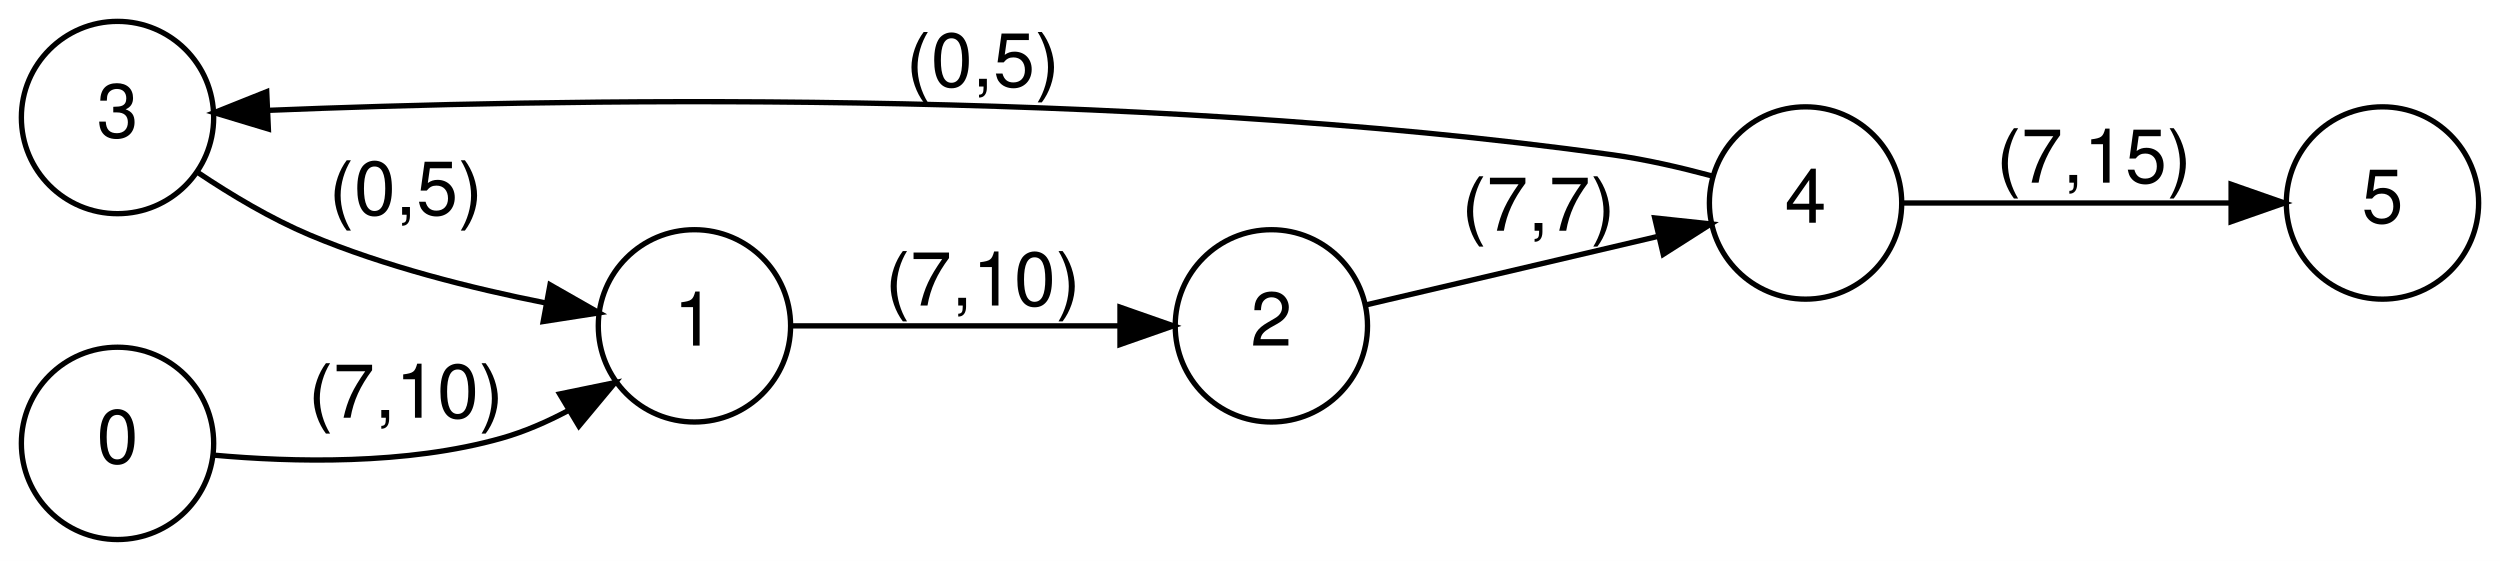
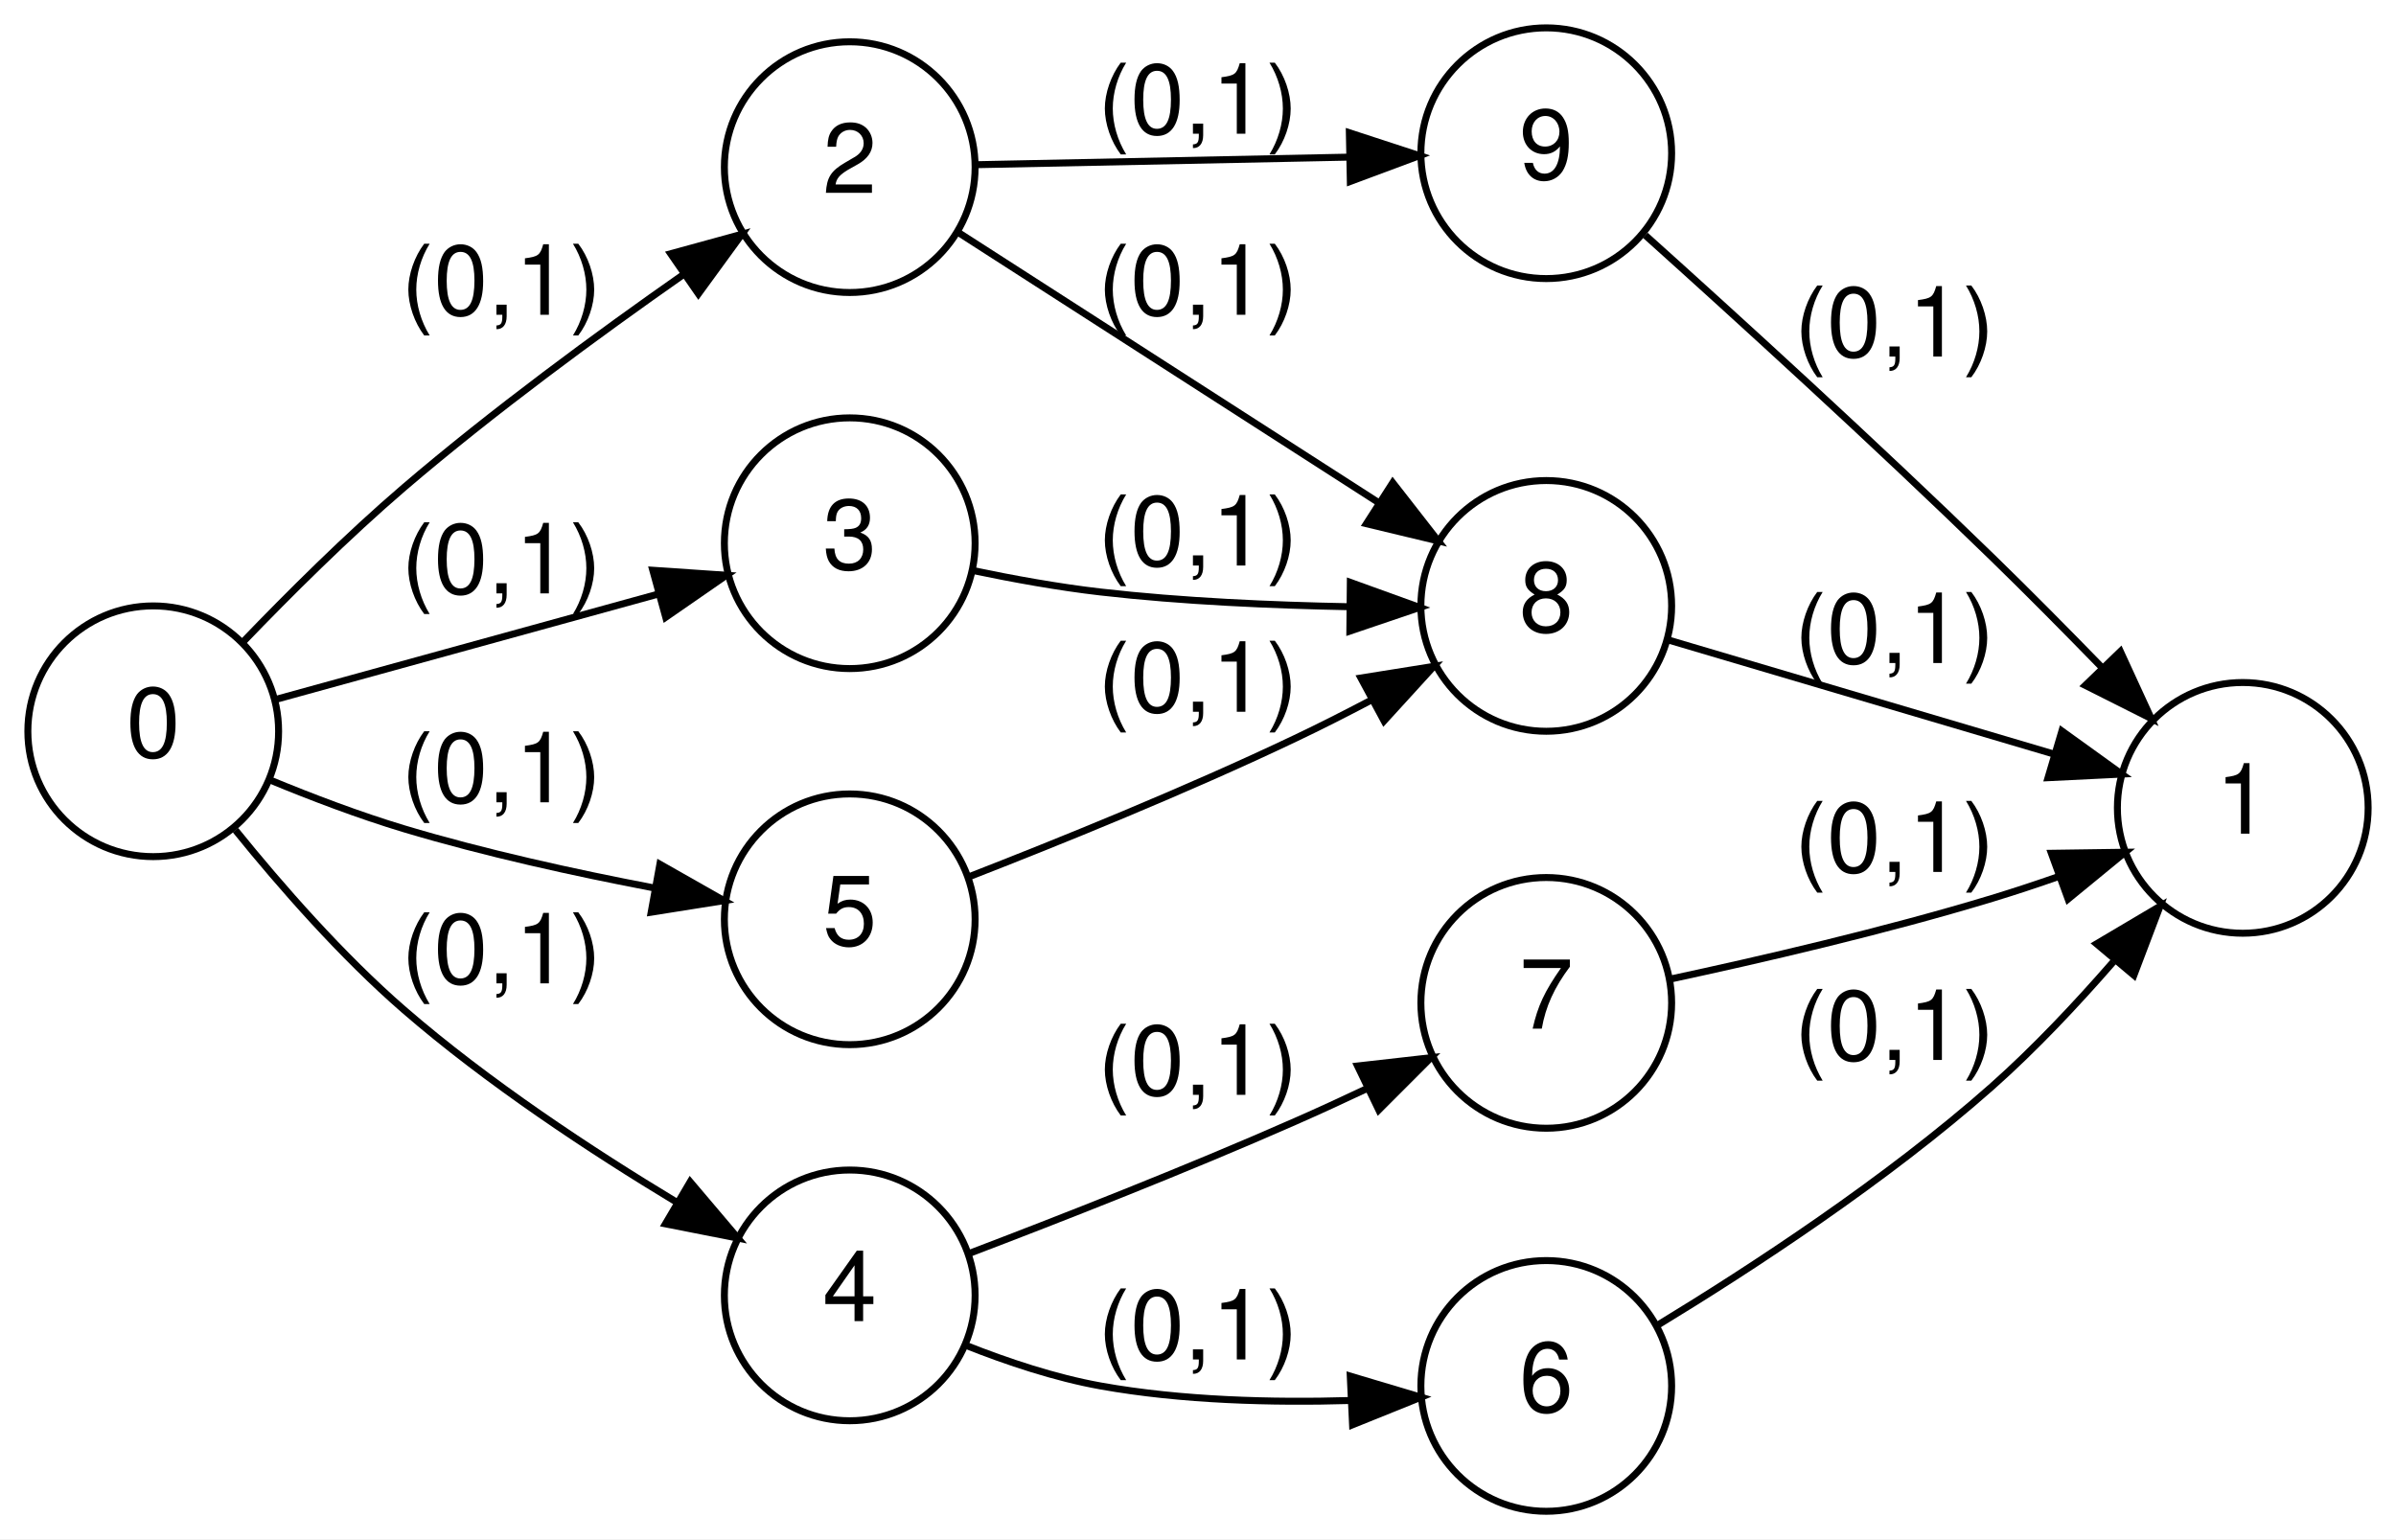
- <svg xmlns="http://www.w3.org/2000/svg" width="468pt" height="105pt" viewBox="0.00 0.00 468.00 105.00">
-   <g id="graph0" class="graph" transform="scale(1 1) rotate(0) translate(4 101)">
-     <polygon fill="white" stroke="transparent" points="-4,4 -4,-101 464,-101 464,4 -4,4" />
+ <svg xmlns="http://www.w3.org/2000/svg" width="344pt" height="221pt" viewBox="0.00 0.00 344.00 221.00">
+   <g id="graph0" class="graph" transform="scale(1 1) rotate(0) translate(4 217)">
+     <polygon fill="white" stroke="transparent" points="-4,4 -4,-217 340,-217 340,4 -4,4" />
    <g id="node1" class="node">
-       <ellipse fill="none" stroke="black" cx="18" cy="-79" rx="18" ry="18" />
-       <text text-anchor="middle" x="18" y="-75.3" font-family="Helvetica,Arial,sans-serif" font-size="14.00">3</text>
+       <ellipse fill="none" stroke="black" cx="218" cy="-195" rx="18" ry="18" />
+       <text text-anchor="middle" x="218" y="-191.3" font-family="Helvetica,Arial,sans-serif" font-size="14.00">9</text>
    </g>
    <g id="node2" class="node">
-       <ellipse fill="none" stroke="black" cx="126" cy="-40" rx="18" ry="18" />
-       <text text-anchor="middle" x="126" y="-36.3" font-family="Helvetica,Arial,sans-serif" font-size="14.00">1</text>
+       <ellipse fill="none" stroke="black" cx="318" cy="-101" rx="18" ry="18" />
+       <text text-anchor="middle" x="318" y="-97.3" font-family="Helvetica,Arial,sans-serif" font-size="14.00">1</text>
    </g>
    <g id="edge1" class="edge">
-       <path fill="none" stroke="black" d="M33.07,-68.68C39.24,-64.55 46.72,-60.06 54,-57 68.01,-51.11 84.48,-47 98.03,-44.31" />
-       <polygon fill="black" stroke="black" points="98.96,-47.69 108.16,-42.44 97.69,-40.81 98.96,-47.69" />
-       <text text-anchor="middle" x="72" y="-60.8" font-family="Helvetica,Arial,sans-serif" font-size="14.00">(0,5)</text>
+       <path fill="none" stroke="black" d="M232.23,-183.21C245.11,-171.64 265.17,-153.38 282,-137 287.2,-131.94 292.73,-126.35 297.81,-121.13" />
+       <polygon fill="black" stroke="black" points="300.43,-123.46 304.86,-113.83 295.39,-118.59 300.43,-123.46" />
+       <text text-anchor="middle" x="268" y="-165.8" font-family="Helvetica,Arial,sans-serif" font-size="14.00">(0,1)</text>
    </g>
    <g id="node3" class="node">
-       <ellipse fill="none" stroke="black" cx="234" cy="-40" rx="18" ry="18" />
-       <text text-anchor="middle" x="234" y="-36.3" font-family="Helvetica,Arial,sans-serif" font-size="14.00">2</text>
+       <ellipse fill="none" stroke="black" cx="218" cy="-130" rx="18" ry="18" />
+       <text text-anchor="middle" x="218" y="-126.3" font-family="Helvetica,Arial,sans-serif" font-size="14.00">8</text>
    </g>
    <g id="edge2" class="edge">
-       <path fill="none" stroke="black" d="M144.03,-40C160.62,-40 186.12,-40 205.57,-40" />
-       <polygon fill="black" stroke="black" points="205.66,-43.5 215.66,-40 205.66,-36.5 205.66,-43.5" />
-       <text text-anchor="middle" x="180" y="-43.8" font-family="Helvetica,Arial,sans-serif" font-size="14.00">(7,10)</text>
+       <path fill="none" stroke="black" d="M235.62,-125.08C250.78,-120.6 273.42,-113.9 290.97,-108.7" />
+       <polygon fill="black" stroke="black" points="292.03,-112.04 300.62,-105.85 290.04,-105.33 292.03,-112.04" />
+       <text text-anchor="middle" x="268" y="-121.8" font-family="Helvetica,Arial,sans-serif" font-size="14.00">(0,1)</text>
    </g>
    <g id="node4" class="node">
-       <ellipse fill="none" stroke="black" cx="334" cy="-63" rx="18" ry="18" />
-       <text text-anchor="middle" x="334" y="-59.3" font-family="Helvetica,Arial,sans-serif" font-size="14.00">4</text>
+       <ellipse fill="none" stroke="black" cx="218" cy="-73" rx="18" ry="18" />
+       <text text-anchor="middle" x="218" y="-69.3" font-family="Helvetica,Arial,sans-serif" font-size="14.00">7</text>
    </g>
    <g id="edge3" class="edge">
-       <path fill="none" stroke="black" d="M251.62,-43.9C266.55,-47.4 288.72,-52.61 306.16,-56.7" />
-       <polygon fill="black" stroke="black" points="305.76,-60.2 316.29,-59.08 307.36,-53.39 305.76,-60.2" />
-       <text text-anchor="middle" x="284" y="-57.8" font-family="Helvetica,Arial,sans-serif" font-size="14.00">(7,7)</text>
+       <path fill="none" stroke="black" d="M235.73,-76.4C248.51,-79.14 266.51,-83.3 282,-88 285.16,-88.96 288.46,-90.05 291.7,-91.19" />
+       <polygon fill="black" stroke="black" points="290.52,-94.48 301.11,-94.63 292.92,-87.91 290.52,-94.48" />
+       <text text-anchor="middle" x="268" y="-91.8" font-family="Helvetica,Arial,sans-serif" font-size="14.00">(0,1)</text>
+     </g>
+     <g id="node5" class="node">
+       <ellipse fill="none" stroke="black" cx="218" cy="-18" rx="18" ry="18" />
+       <text text-anchor="middle" x="218" y="-14.3" font-family="Helvetica,Arial,sans-serif" font-size="14.00">6</text>
    </g>
    <g id="edge4" class="edge">
-       <path fill="none" stroke="black" d="M316.42,-68.08C310.65,-69.63 304.09,-71.15 298,-72 206.35,-84.77 96.16,-82.38 46.11,-80.34" />
-       <polygon fill="black" stroke="black" points="46.24,-76.85 36.09,-79.91 45.93,-83.84 46.24,-76.85" />
-       <text text-anchor="middle" x="180" y="-84.8" font-family="Helvetica,Arial,sans-serif" font-size="14.00">(0,5)</text>
+       <path fill="none" stroke="black" d="M234.03,-26.75C247.3,-34.82 266.84,-47.56 282,-61 288.08,-66.39 294.11,-72.8 299.41,-78.89" />
+       <polygon fill="black" stroke="black" points="297.01,-81.48 306.13,-86.88 302.37,-76.97 297.01,-81.48" />
+       <text text-anchor="middle" x="268" y="-64.8" font-family="Helvetica,Arial,sans-serif" font-size="14.00">(0,1)</text>
    </g>
-     <g id="node5" class="node">
-       <ellipse fill="none" stroke="black" cx="442" cy="-63" rx="18" ry="18" />
-       <text text-anchor="middle" x="442" y="-59.3" font-family="Helvetica,Arial,sans-serif" font-size="14.00">5</text>
+     <g id="node6" class="node">
+       <ellipse fill="none" stroke="black" cx="118" cy="-139" rx="18" ry="18" />
+       <text text-anchor="middle" x="118" y="-135.3" font-family="Helvetica,Arial,sans-serif" font-size="14.00">3</text>
    </g>
    <g id="edge5" class="edge">
-       <path fill="none" stroke="black" d="M352.03,-63C368.62,-63 394.12,-63 413.57,-63" />
-       <polygon fill="black" stroke="black" points="413.66,-66.5 423.66,-63 413.66,-59.5 413.66,-66.5" />
-       <text text-anchor="middle" x="388" y="-66.8" font-family="Helvetica,Arial,sans-serif" font-size="14.00">(7,15)</text>
+       <path fill="none" stroke="black" d="M135.65,-135.09C141.42,-133.88 147.97,-132.69 154,-132 165.7,-130.65 178.69,-130.09 189.83,-129.88" />
+       <polygon fill="black" stroke="black" points="189.87,-133.38 199.83,-129.78 189.8,-126.38 189.87,-133.38" />
+       <text text-anchor="middle" x="168" y="-135.8" font-family="Helvetica,Arial,sans-serif" font-size="14.00">(0,1)</text>
    </g>
-     <g id="node6" class="node">
-       <ellipse fill="none" stroke="black" cx="18" cy="-18" rx="18" ry="18" />
-       <text text-anchor="middle" x="18" y="-14.3" font-family="Helvetica,Arial,sans-serif" font-size="14.00">0</text>
+     <g id="node7" class="node">
+       <ellipse fill="none" stroke="black" cx="118" cy="-31" rx="18" ry="18" />
+       <text text-anchor="middle" x="118" y="-27.3" font-family="Helvetica,Arial,sans-serif" font-size="14.00">4</text>
    </g>
    <g id="edge6" class="edge">
-       <path fill="none" stroke="black" d="M36,-15.8C50.61,-14.47 72.1,-13.9 90,-19 94.22,-20.2 98.44,-22.05 102.42,-24.16" />
-       <polygon fill="black" stroke="black" points="100.77,-27.25 111.15,-29.38 104.37,-21.24 100.77,-27.25" />
-       <text text-anchor="middle" x="72" y="-22.8" font-family="Helvetica,Arial,sans-serif" font-size="14.00">(7,10)</text>
+       <path fill="none" stroke="black" d="M135.19,-37.04C148,-41.92 166.28,-49.07 182,-56 185.32,-57.46 188.78,-59.05 192.18,-60.66" />
+       <polygon fill="black" stroke="black" points="190.91,-63.94 201.44,-65.13 193.95,-57.63 190.91,-63.94" />
+       <text text-anchor="middle" x="168" y="-59.8" font-family="Helvetica,Arial,sans-serif" font-size="14.00">(0,1)</text>
+     </g>
+     <g id="edge7" class="edge">
+       <path fill="none" stroke="black" d="M134.69,-23.82C140.61,-21.47 147.49,-19.17 154,-18 165.67,-15.9 178.74,-15.58 189.95,-15.91" />
+       <polygon fill="black" stroke="black" points="189.86,-19.41 200.01,-16.38 190.19,-12.42 189.86,-19.41" />
+       <text text-anchor="middle" x="168" y="-21.8" font-family="Helvetica,Arial,sans-serif" font-size="14.00">(0,1)</text>
+     </g>
+     <g id="node8" class="node">
+       <ellipse fill="none" stroke="black" cx="118" cy="-85" rx="18" ry="18" />
+       <text text-anchor="middle" x="118" y="-81.3" font-family="Helvetica,Arial,sans-serif" font-size="14.00">5</text>
+     </g>
+     <g id="edge8" class="edge">
+       <path fill="none" stroke="black" d="M135,-91.06C147.85,-96.06 166.3,-103.52 182,-111 185.52,-112.67 189.18,-114.53 192.75,-116.41" />
+       <polygon fill="black" stroke="black" points="191.39,-119.65 201.85,-121.32 194.71,-113.49 191.39,-119.65" />
+       <text text-anchor="middle" x="168" y="-114.8" font-family="Helvetica,Arial,sans-serif" font-size="14.00">(0,1)</text>
+     </g>
+     <g id="node9" class="node">
+       <ellipse fill="none" stroke="black" cx="118" cy="-193" rx="18" ry="18" />
+       <text text-anchor="middle" x="118" y="-189.3" font-family="Helvetica,Arial,sans-serif" font-size="14.00">2</text>
+     </g>
+     <g id="edge10" class="edge">
+       <path fill="none" stroke="black" d="M136.07,-193.35C150.88,-193.65 172.57,-194.09 189.77,-194.44" />
+       <polygon fill="black" stroke="black" points="189.73,-197.94 199.8,-194.65 189.87,-190.95 189.73,-197.94" />
+       <text text-anchor="middle" x="168" y="-197.8" font-family="Helvetica,Arial,sans-serif" font-size="14.00">(0,1)</text>
+     </g>
+     <g id="edge9" class="edge">
+       <path fill="none" stroke="black" d="M133.46,-183.7C149.38,-173.47 175.21,-156.87 193.93,-144.83" />
+       <polygon fill="black" stroke="black" points="195.96,-147.69 202.48,-139.33 192.18,-141.8 195.96,-147.69" />
+       <text text-anchor="middle" x="168" y="-171.8" font-family="Helvetica,Arial,sans-serif" font-size="14.00">(0,1)</text>
+     </g>
+     <g id="node10" class="node">
+       <ellipse fill="none" stroke="black" cx="18" cy="-112" rx="18" ry="18" />
+       <text text-anchor="middle" x="18" y="-108.3" font-family="Helvetica,Arial,sans-serif" font-size="14.00">0</text>
+     </g>
+     <g id="edge13" class="edge">
+       <path fill="none" stroke="black" d="M35.62,-116.58C50.69,-120.73 73.14,-126.92 90.65,-131.74" />
+       <polygon fill="black" stroke="black" points="89.72,-135.12 100.29,-134.4 91.58,-128.37 89.72,-135.12" />
+       <text text-anchor="middle" x="68" y="-131.8" font-family="Helvetica,Arial,sans-serif" font-size="14.00">(0,1)</text>
+     </g>
+     <g id="edge12" class="edge">
+       <path fill="none" stroke="black" d="M29.81,-97.8C36.33,-89.74 45.08,-79.74 54,-72 66.02,-61.58 80.88,-51.78 93.15,-44.38" />
+       <polygon fill="black" stroke="black" points="95.09,-47.3 101.94,-39.22 91.54,-41.27 95.09,-47.3" />
+       <text text-anchor="middle" x="68" y="-75.8" font-family="Helvetica,Arial,sans-serif" font-size="14.00">(0,1)</text>
+     </g>
+     <g id="edge11" class="edge">
+       <path fill="none" stroke="black" d="M34.82,-104.98C40.75,-102.53 47.61,-99.92 54,-98 65.59,-94.52 78.66,-91.65 89.87,-89.51" />
+       <polygon fill="black" stroke="black" points="90.74,-92.91 99.95,-87.68 89.49,-86.02 90.74,-92.91" />
+       <text text-anchor="middle" x="68" y="-101.8" font-family="Helvetica,Arial,sans-serif" font-size="14.00">(0,1)</text>
+     </g>
+     <g id="edge14" class="edge">
+       <path fill="none" stroke="black" d="M30.86,-124.79C37.44,-131.64 45.91,-140.07 54,-147 66.75,-157.91 81.92,-169.04 94.18,-177.62" />
+       <polygon fill="black" stroke="black" points="92.29,-180.57 102.51,-183.37 96.27,-174.81 92.29,-180.57" />
+       <text text-anchor="middle" x="68" y="-171.8" font-family="Helvetica,Arial,sans-serif" font-size="14.00">(0,1)</text>
    </g>
  </g>
</svg>
